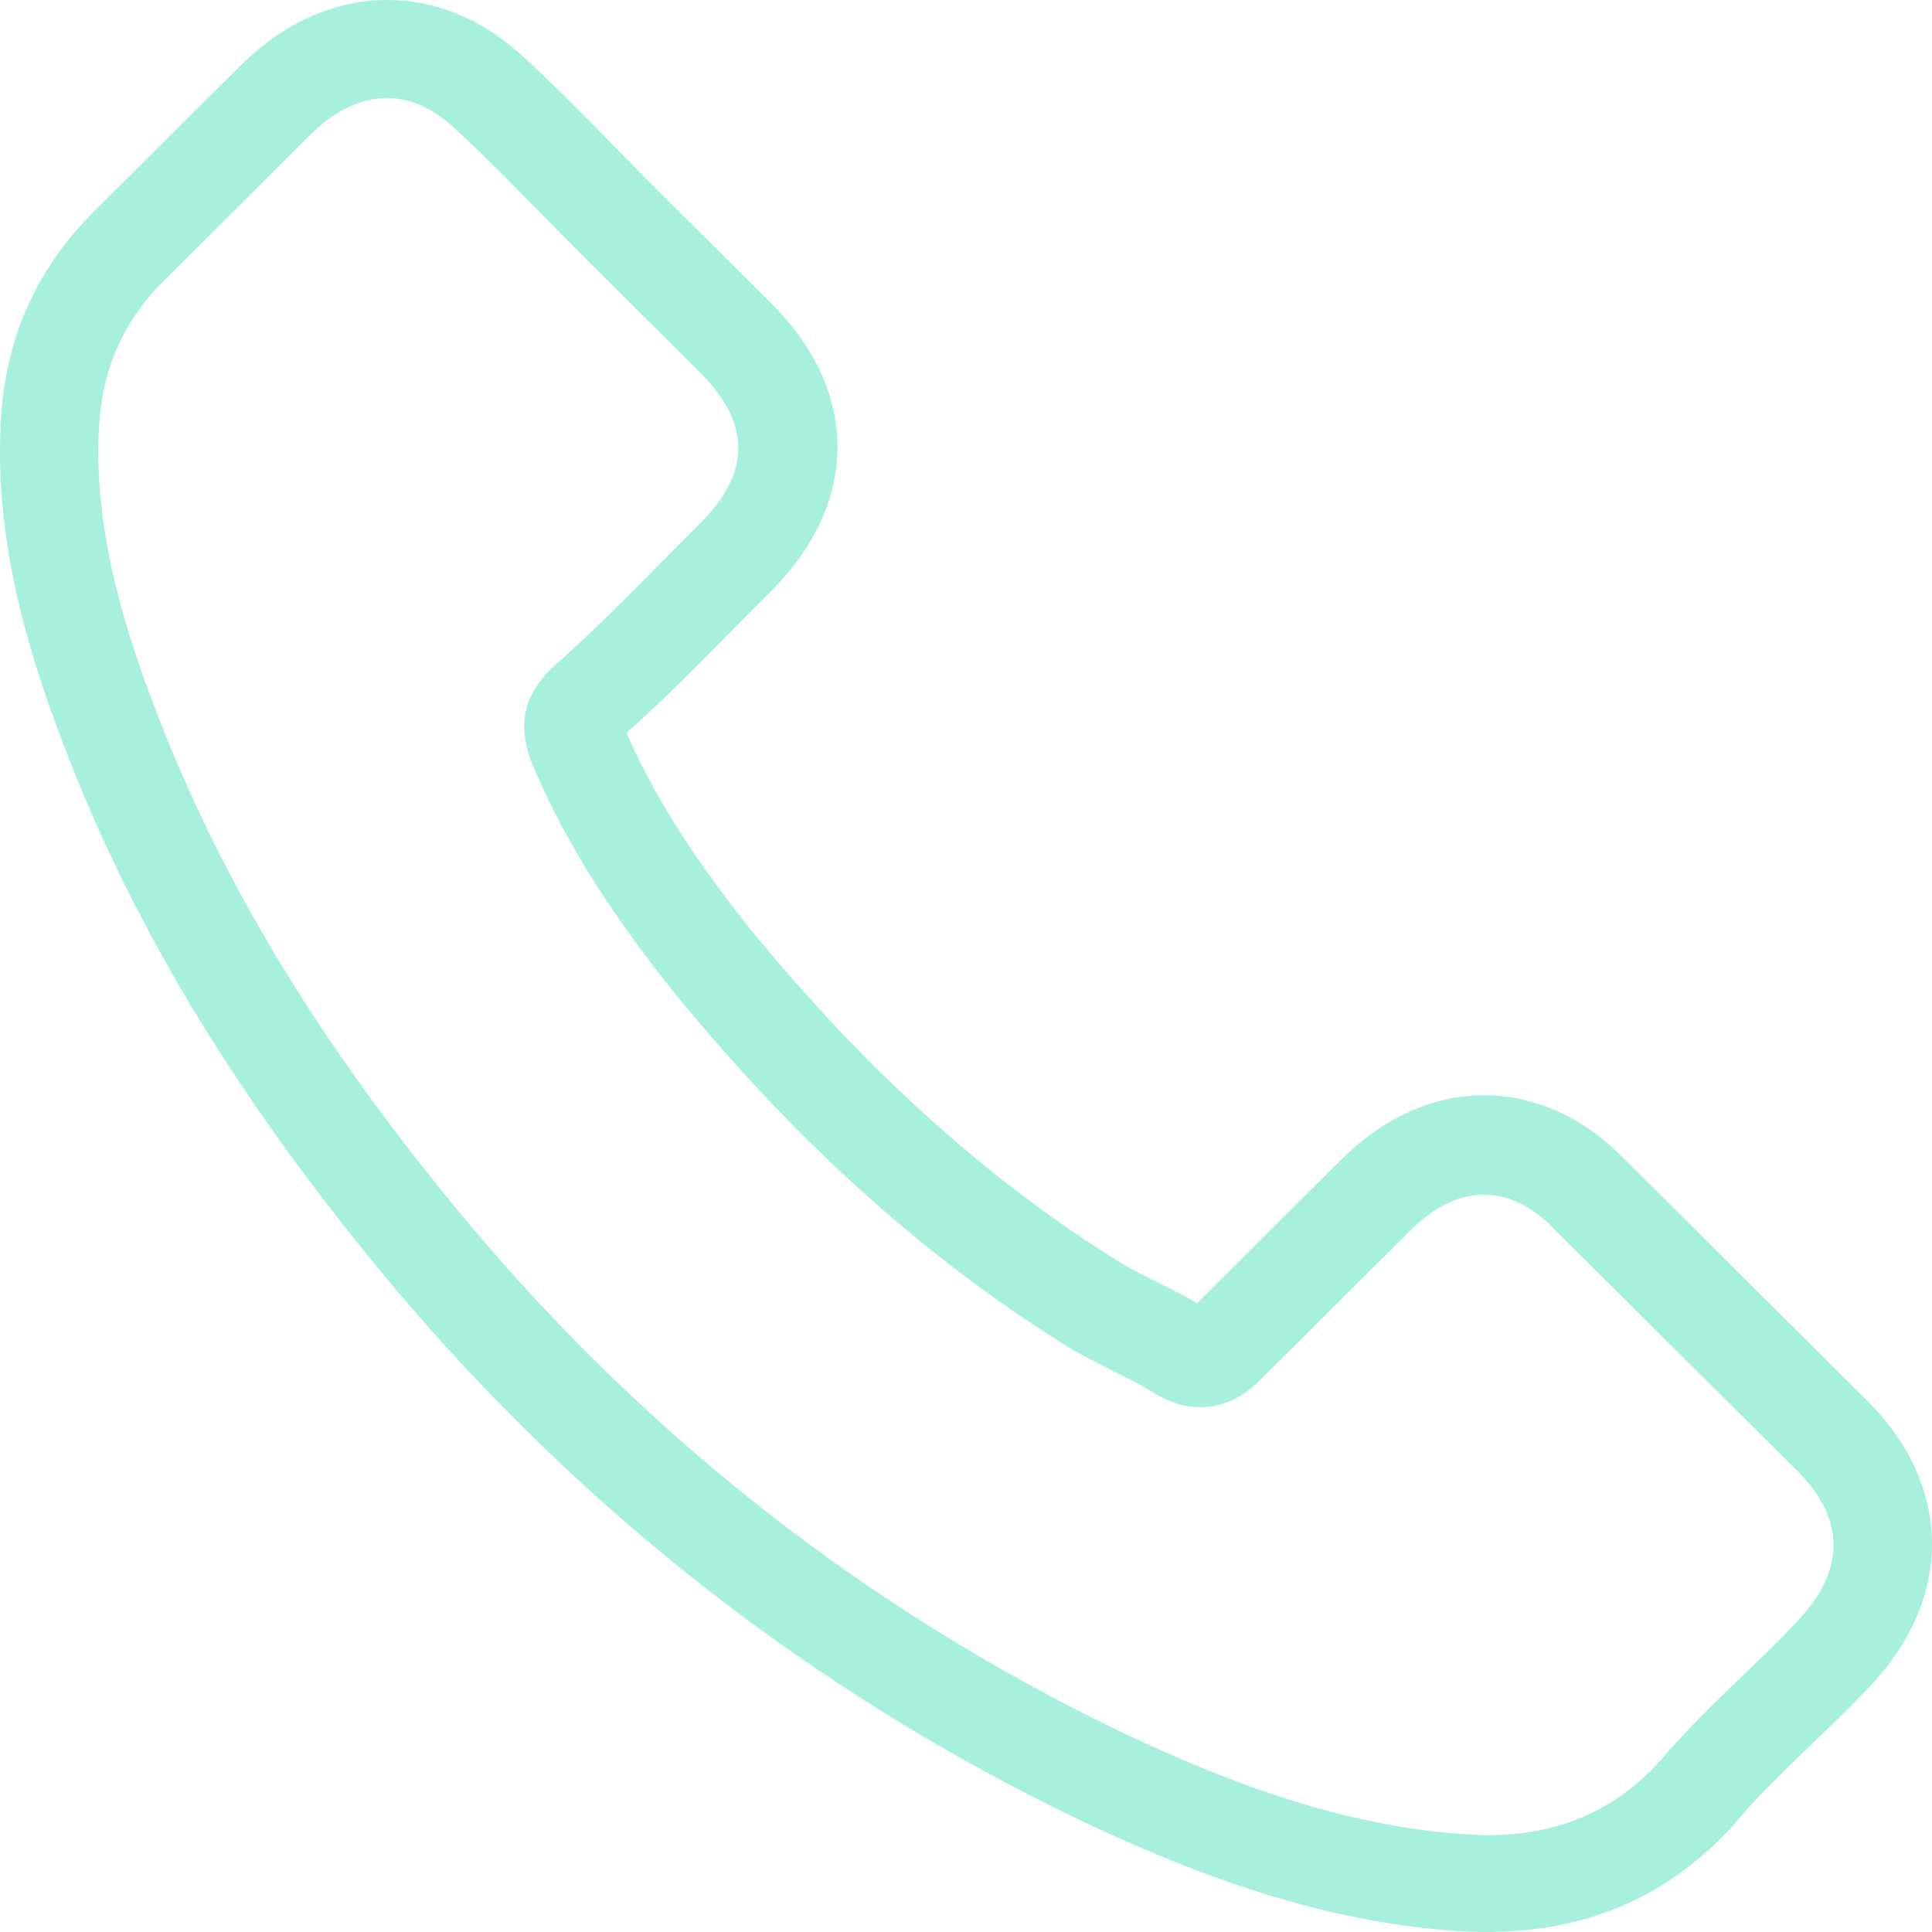
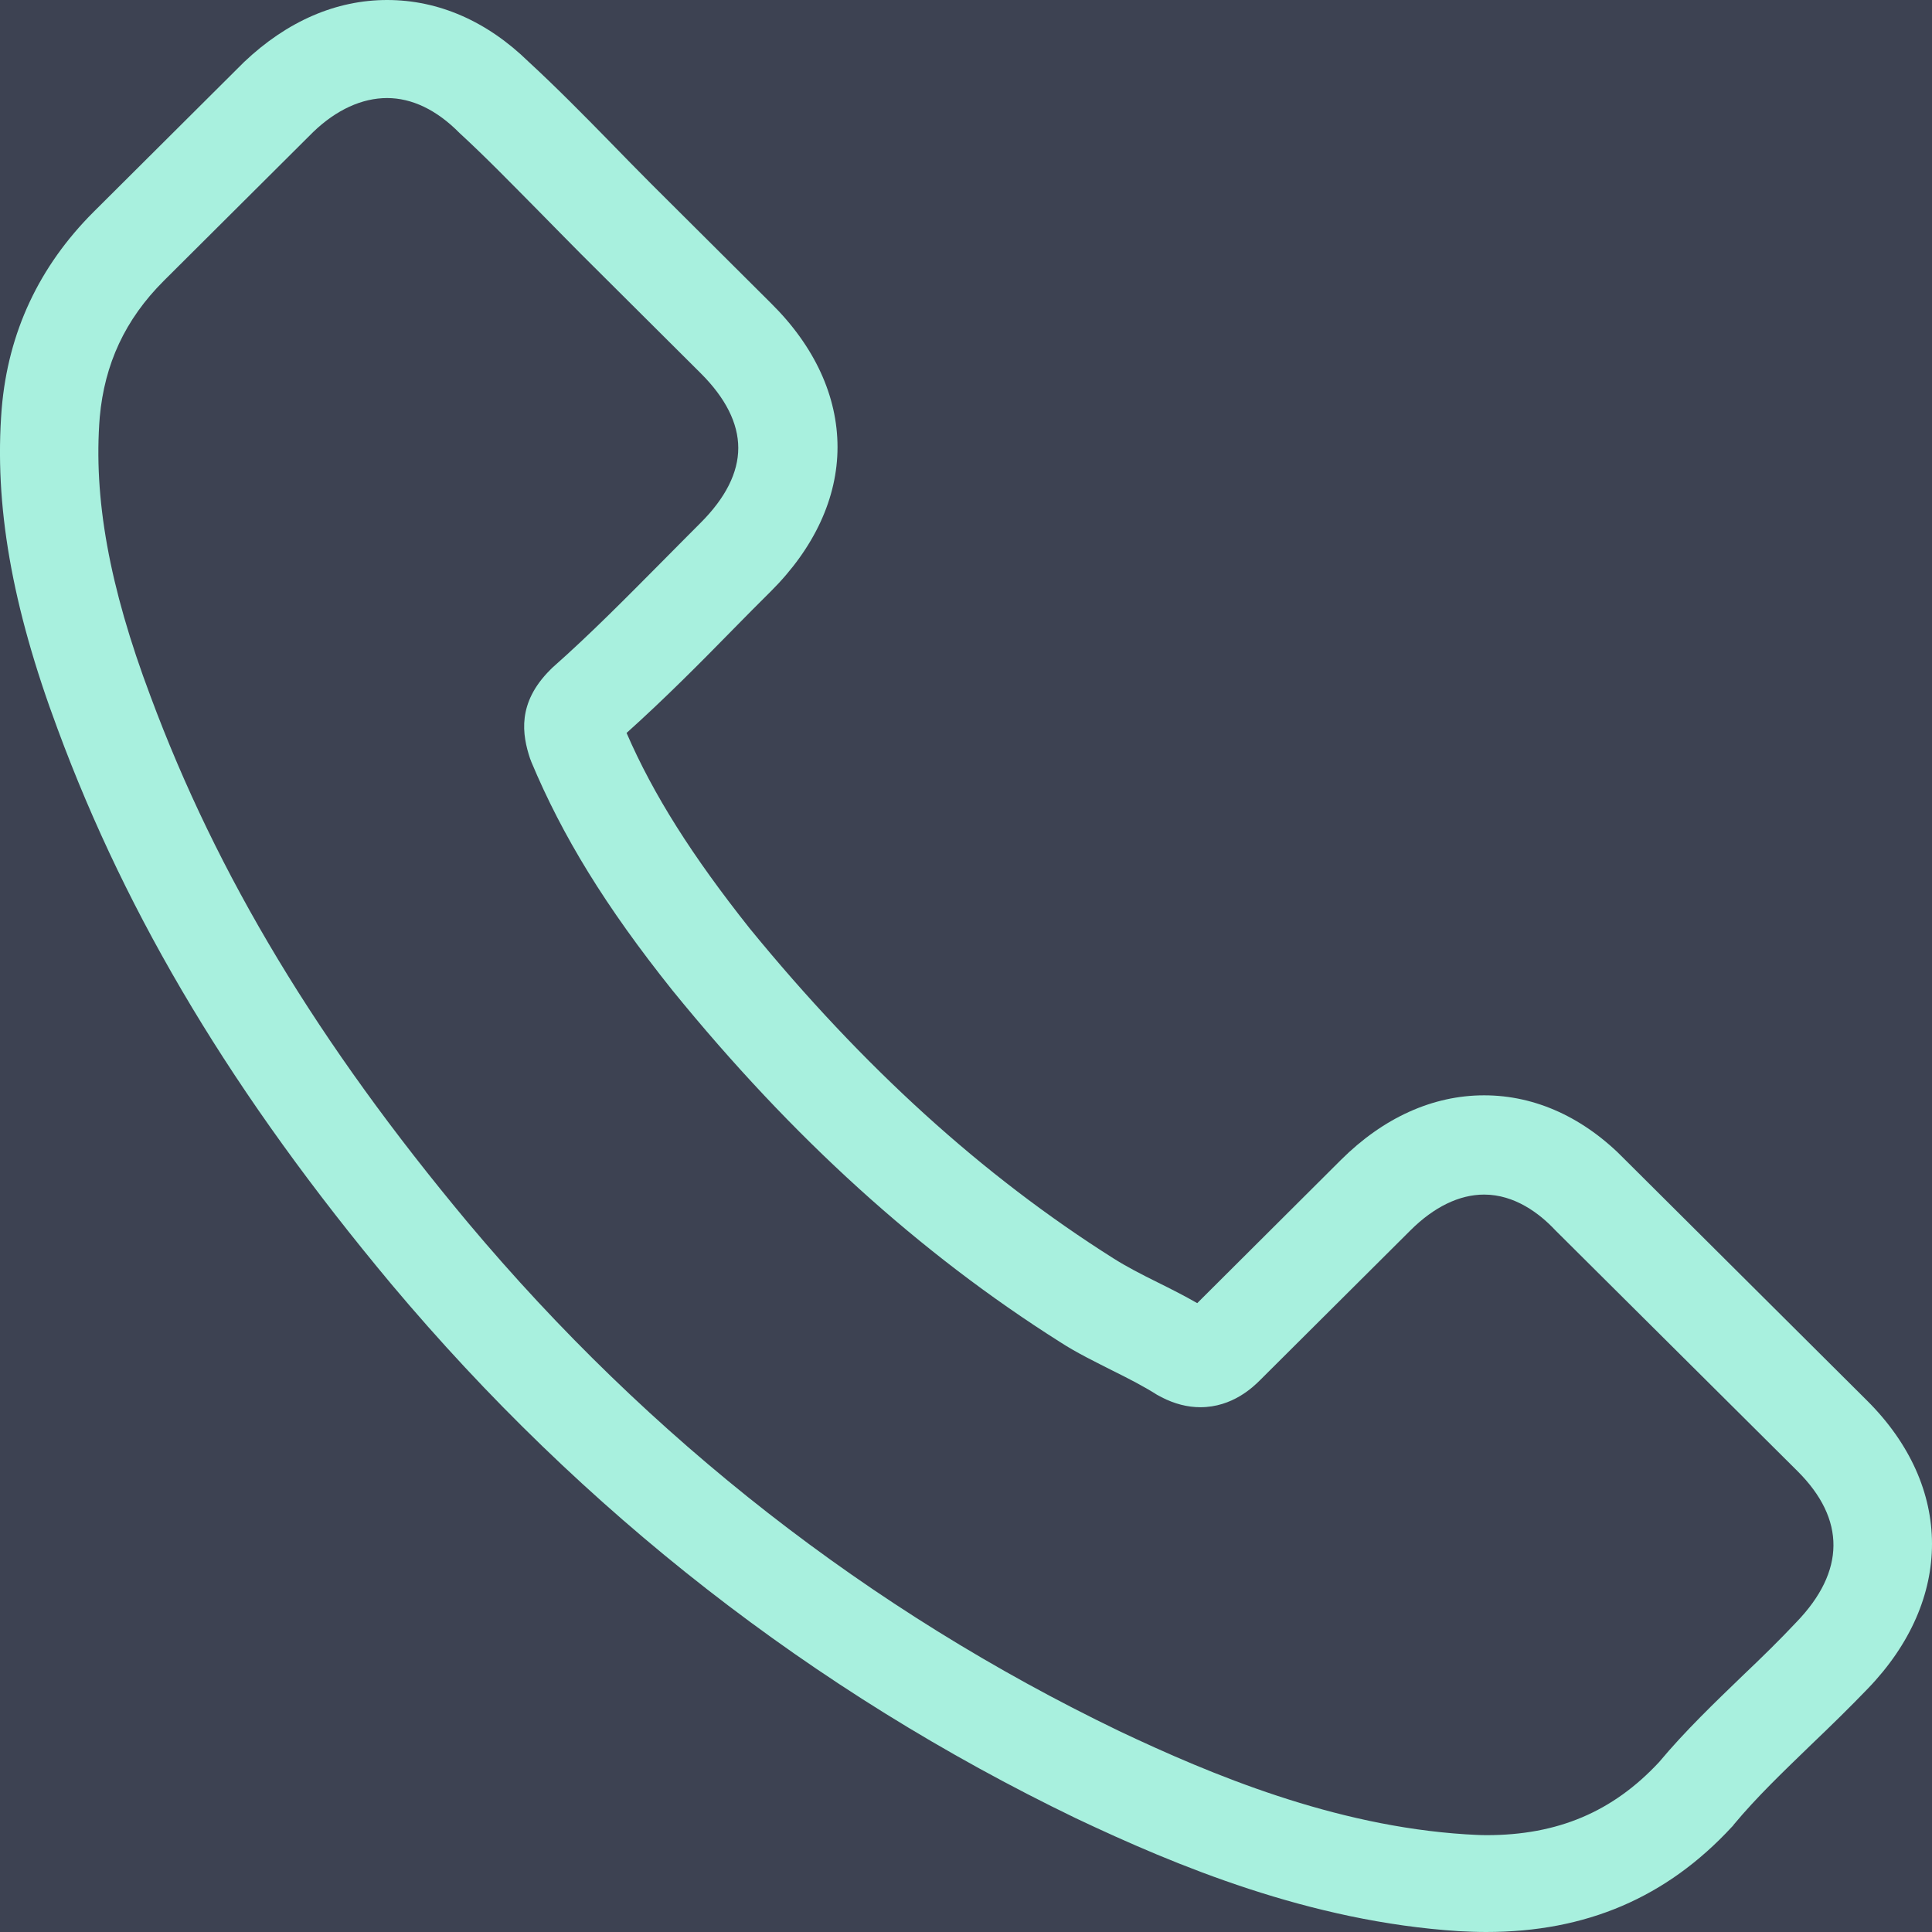
<svg xmlns="http://www.w3.org/2000/svg" width="16px" height="16px" viewBox="0 0 16 16" version="1.1">
  <defs />
  <g id="Page-1" stroke="none" stroke-width="1" fill="none" fill-rule="evenodd">
    <g id="Test-Task" transform="translate(-1270, -2073)">
-       <rect fill="#FFFFFF" x="0" y="0" width="1600" height="2220" />
+       <rect fill="#3D4252" x="0" y="0" width="1600" height="2220" />
      <g id="footer" transform="translate(0, 2005)" fill="#A8F0DE" fill-rule="nonzero">
        <g id="items" transform="translate(102, 63)">
          <g id="5" transform="translate(1165, 0)">
            <g id="phone" transform="translate(3, 0)">
              <path d="M3.242,15.636 C4.826,17.522 6.733,19.007 8.91,20.058 C9.738,20.45 10.847,20.914 12.081,20.993 C12.158,20.997 12.231,21 12.308,21 C13.136,21 13.802,20.715 14.344,20.128 C14.348,20.125 14.354,20.118 14.358,20.111 C14.551,19.879 14.77,19.671 15,19.448 C15.156,19.299 15.316,19.143 15.469,18.984 C16.178,18.248 16.178,17.313 15.463,16.6 L13.462,14.608 C13.123,14.257 12.717,14.071 12.291,14.071 C11.865,14.071 11.456,14.257 11.106,14.605 L9.915,15.792 C9.805,15.729 9.692,15.672 9.585,15.619 C9.452,15.553 9.329,15.49 9.219,15.42 C8.134,14.734 7.149,13.839 6.208,12.688 C5.732,12.088 5.412,11.584 5.189,11.07 C5.502,10.789 5.795,10.494 6.078,10.205 C6.178,10.102 6.281,10 6.384,9.897 C6.743,9.539 6.936,9.124 6.936,8.703 C6.936,8.282 6.747,7.868 6.384,7.51 L5.392,6.522 C5.276,6.406 5.166,6.293 5.053,6.177 C4.833,5.952 4.603,5.719 4.377,5.511 C4.034,5.176 3.632,5 3.206,5 C2.783,5 2.377,5.176 2.021,5.514 L0.776,6.754 C0.324,7.205 0.067,7.752 0.014,8.385 C-0.049,9.177 0.097,10.019 0.477,11.037 C1.059,12.612 1.938,14.074 3.242,15.636 Z M0.826,8.455 C0.866,8.014 1.036,7.646 1.355,7.327 L2.593,6.094 C2.786,5.908 2.999,5.812 3.206,5.812 C3.409,5.812 3.615,5.908 3.805,6.101 C4.028,6.306 4.237,6.522 4.464,6.751 C4.577,6.867 4.693,6.983 4.81,7.102 L5.802,8.09 C6.008,8.295 6.114,8.504 6.114,8.71 C6.114,8.915 6.008,9.124 5.802,9.33 C5.698,9.433 5.595,9.539 5.492,9.642 C5.183,9.953 4.893,10.248 4.574,10.53 C4.567,10.537 4.564,10.54 4.557,10.547 C4.281,10.822 4.324,11.084 4.39,11.283 C4.394,11.293 4.397,11.299 4.4,11.309 C4.657,11.923 5.013,12.506 5.569,13.202 C6.567,14.429 7.619,15.38 8.777,16.113 C8.92,16.206 9.073,16.279 9.216,16.352 C9.349,16.418 9.472,16.481 9.582,16.551 C9.595,16.557 9.605,16.564 9.619,16.571 C9.728,16.627 9.835,16.654 9.941,16.654 C10.208,16.654 10.381,16.484 10.437,16.428 L11.682,15.188 C11.875,14.996 12.085,14.893 12.291,14.893 C12.544,14.893 12.75,15.049 12.88,15.188 L14.887,17.184 C15.286,17.582 15.283,18.013 14.877,18.434 C14.737,18.583 14.591,18.726 14.434,18.875 C14.201,19.1 13.958,19.332 13.739,19.594 C13.356,20.005 12.9,20.198 12.311,20.198 C12.254,20.198 12.194,20.194 12.138,20.191 C11.046,20.121 10.031,19.697 9.269,19.336 C7.199,18.338 5.382,16.922 3.875,15.125 C2.633,13.637 1.798,12.251 1.246,10.765 C0.903,9.854 0.773,9.121 0.826,8.455 Z" id="icon_phone" />
            </g>
          </g>
        </g>
      </g>
    </g>
  </g>
</svg>
